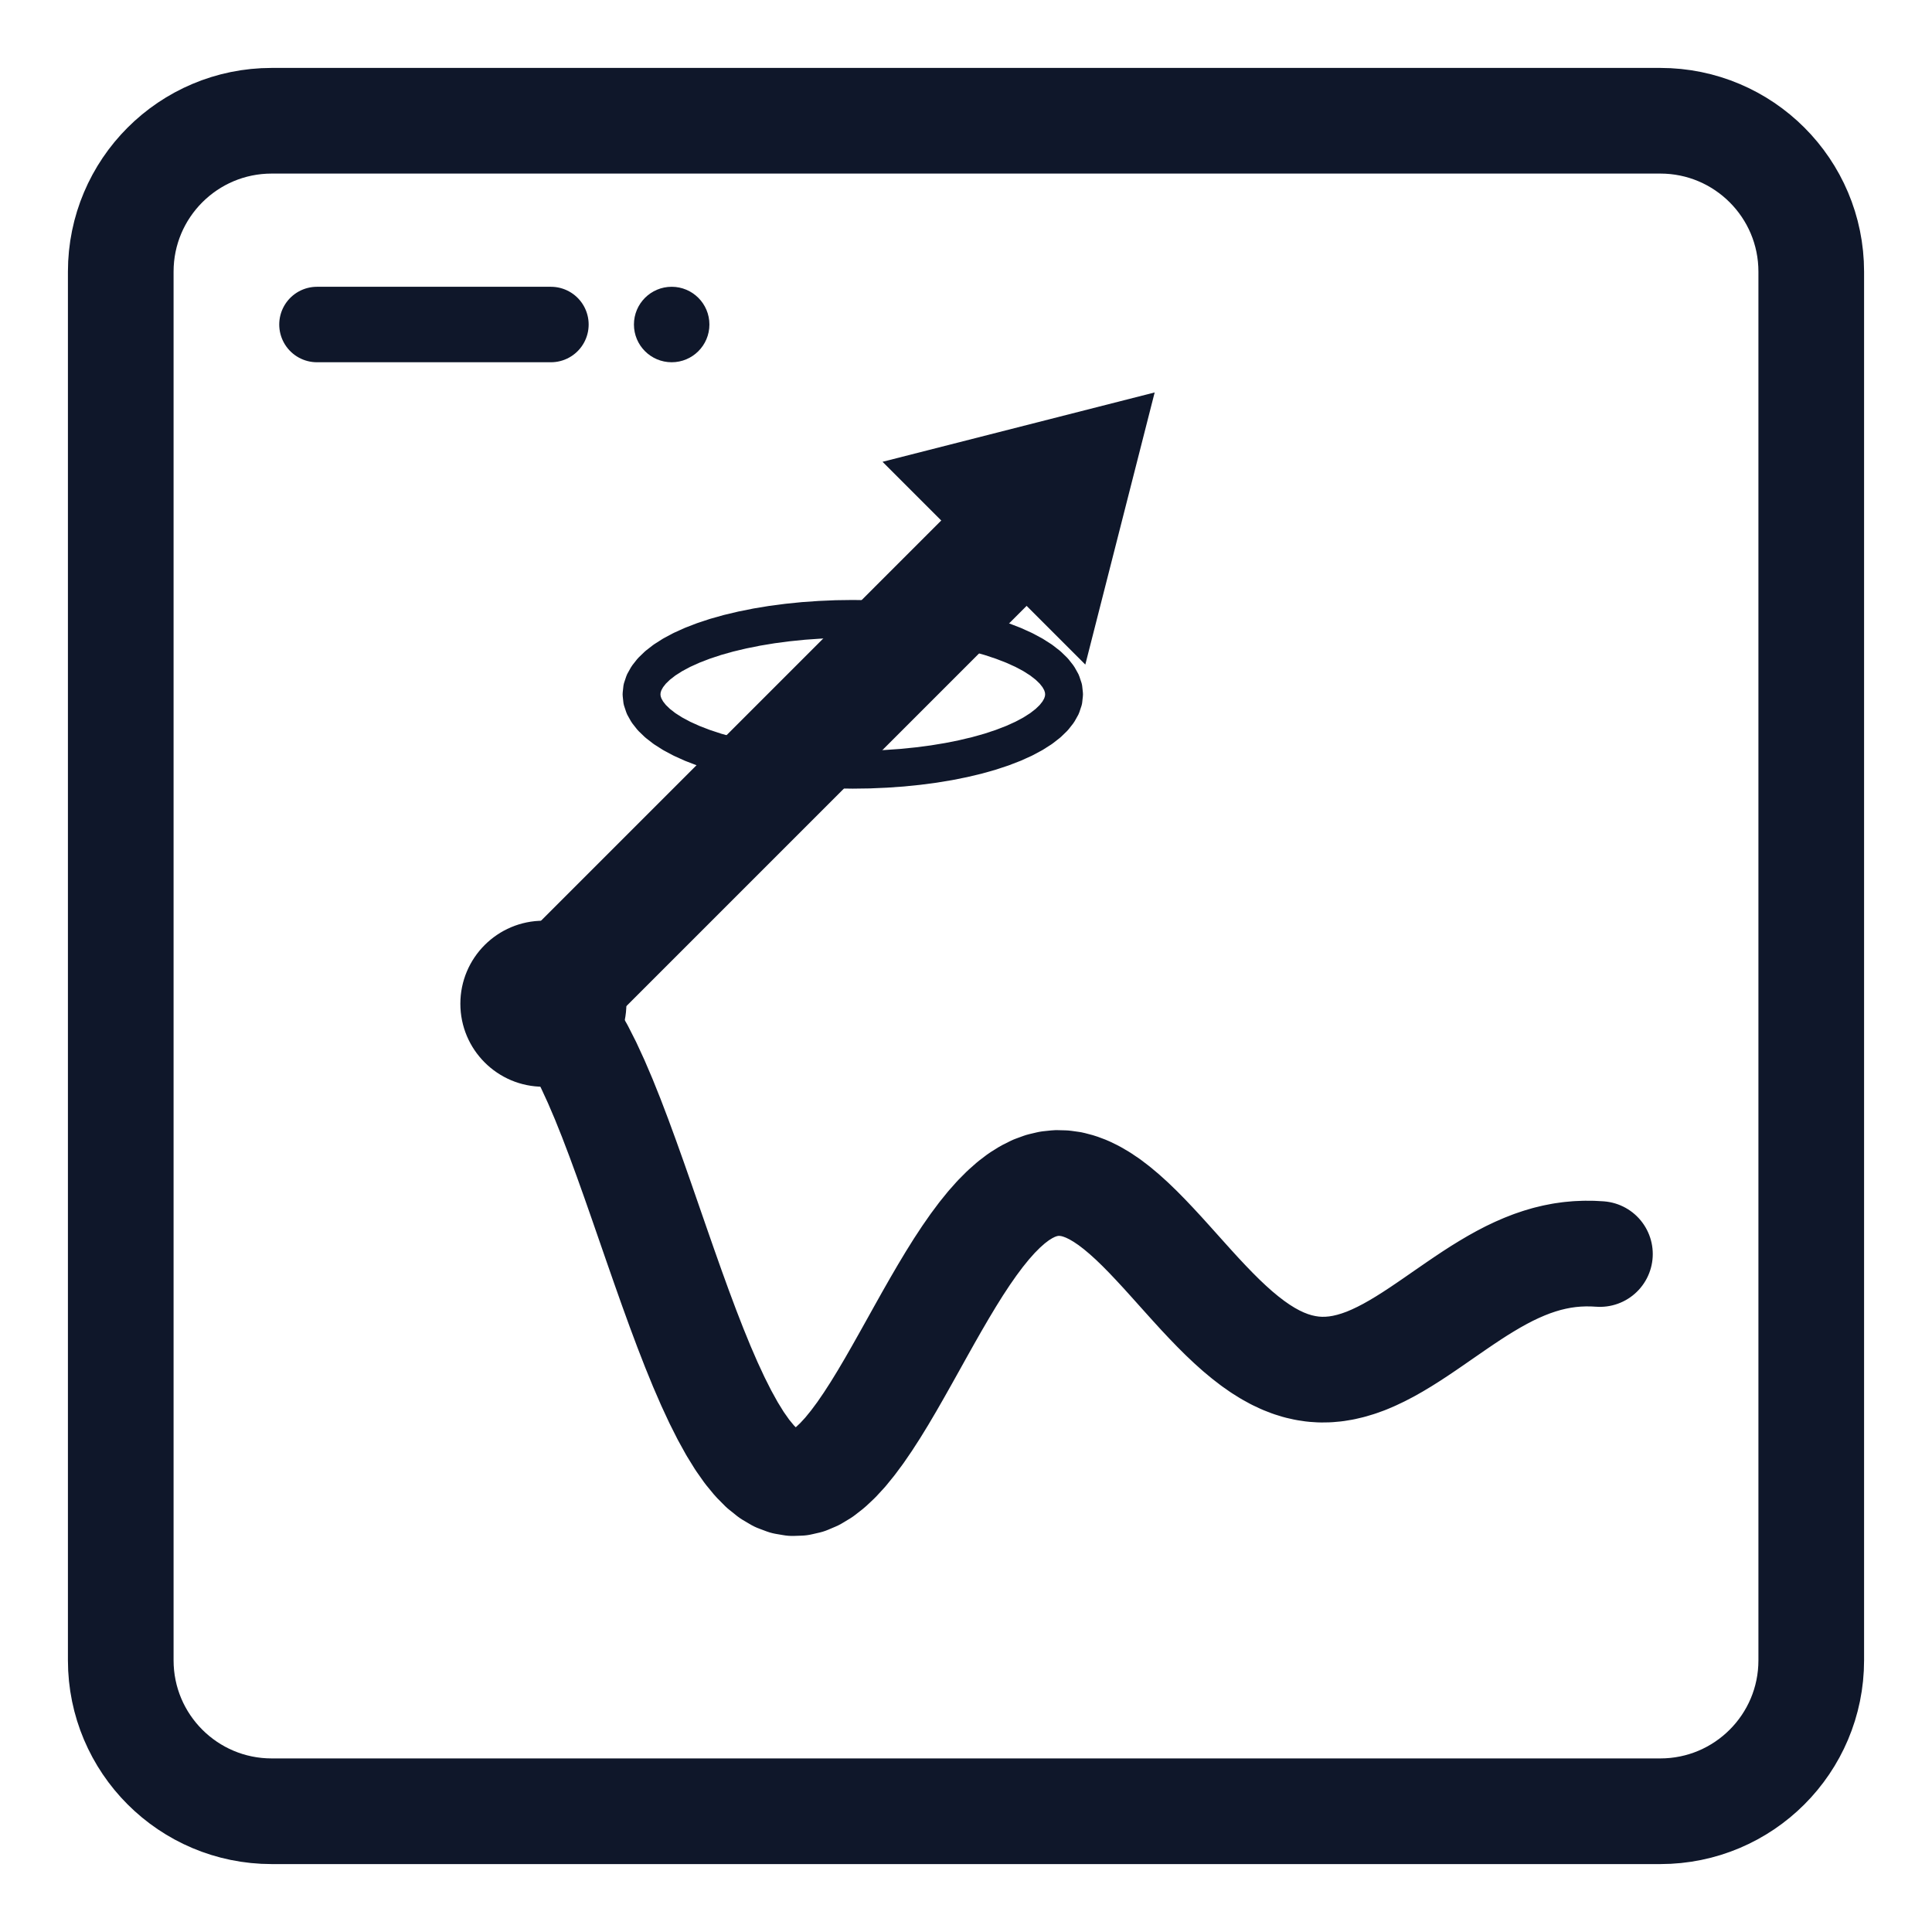
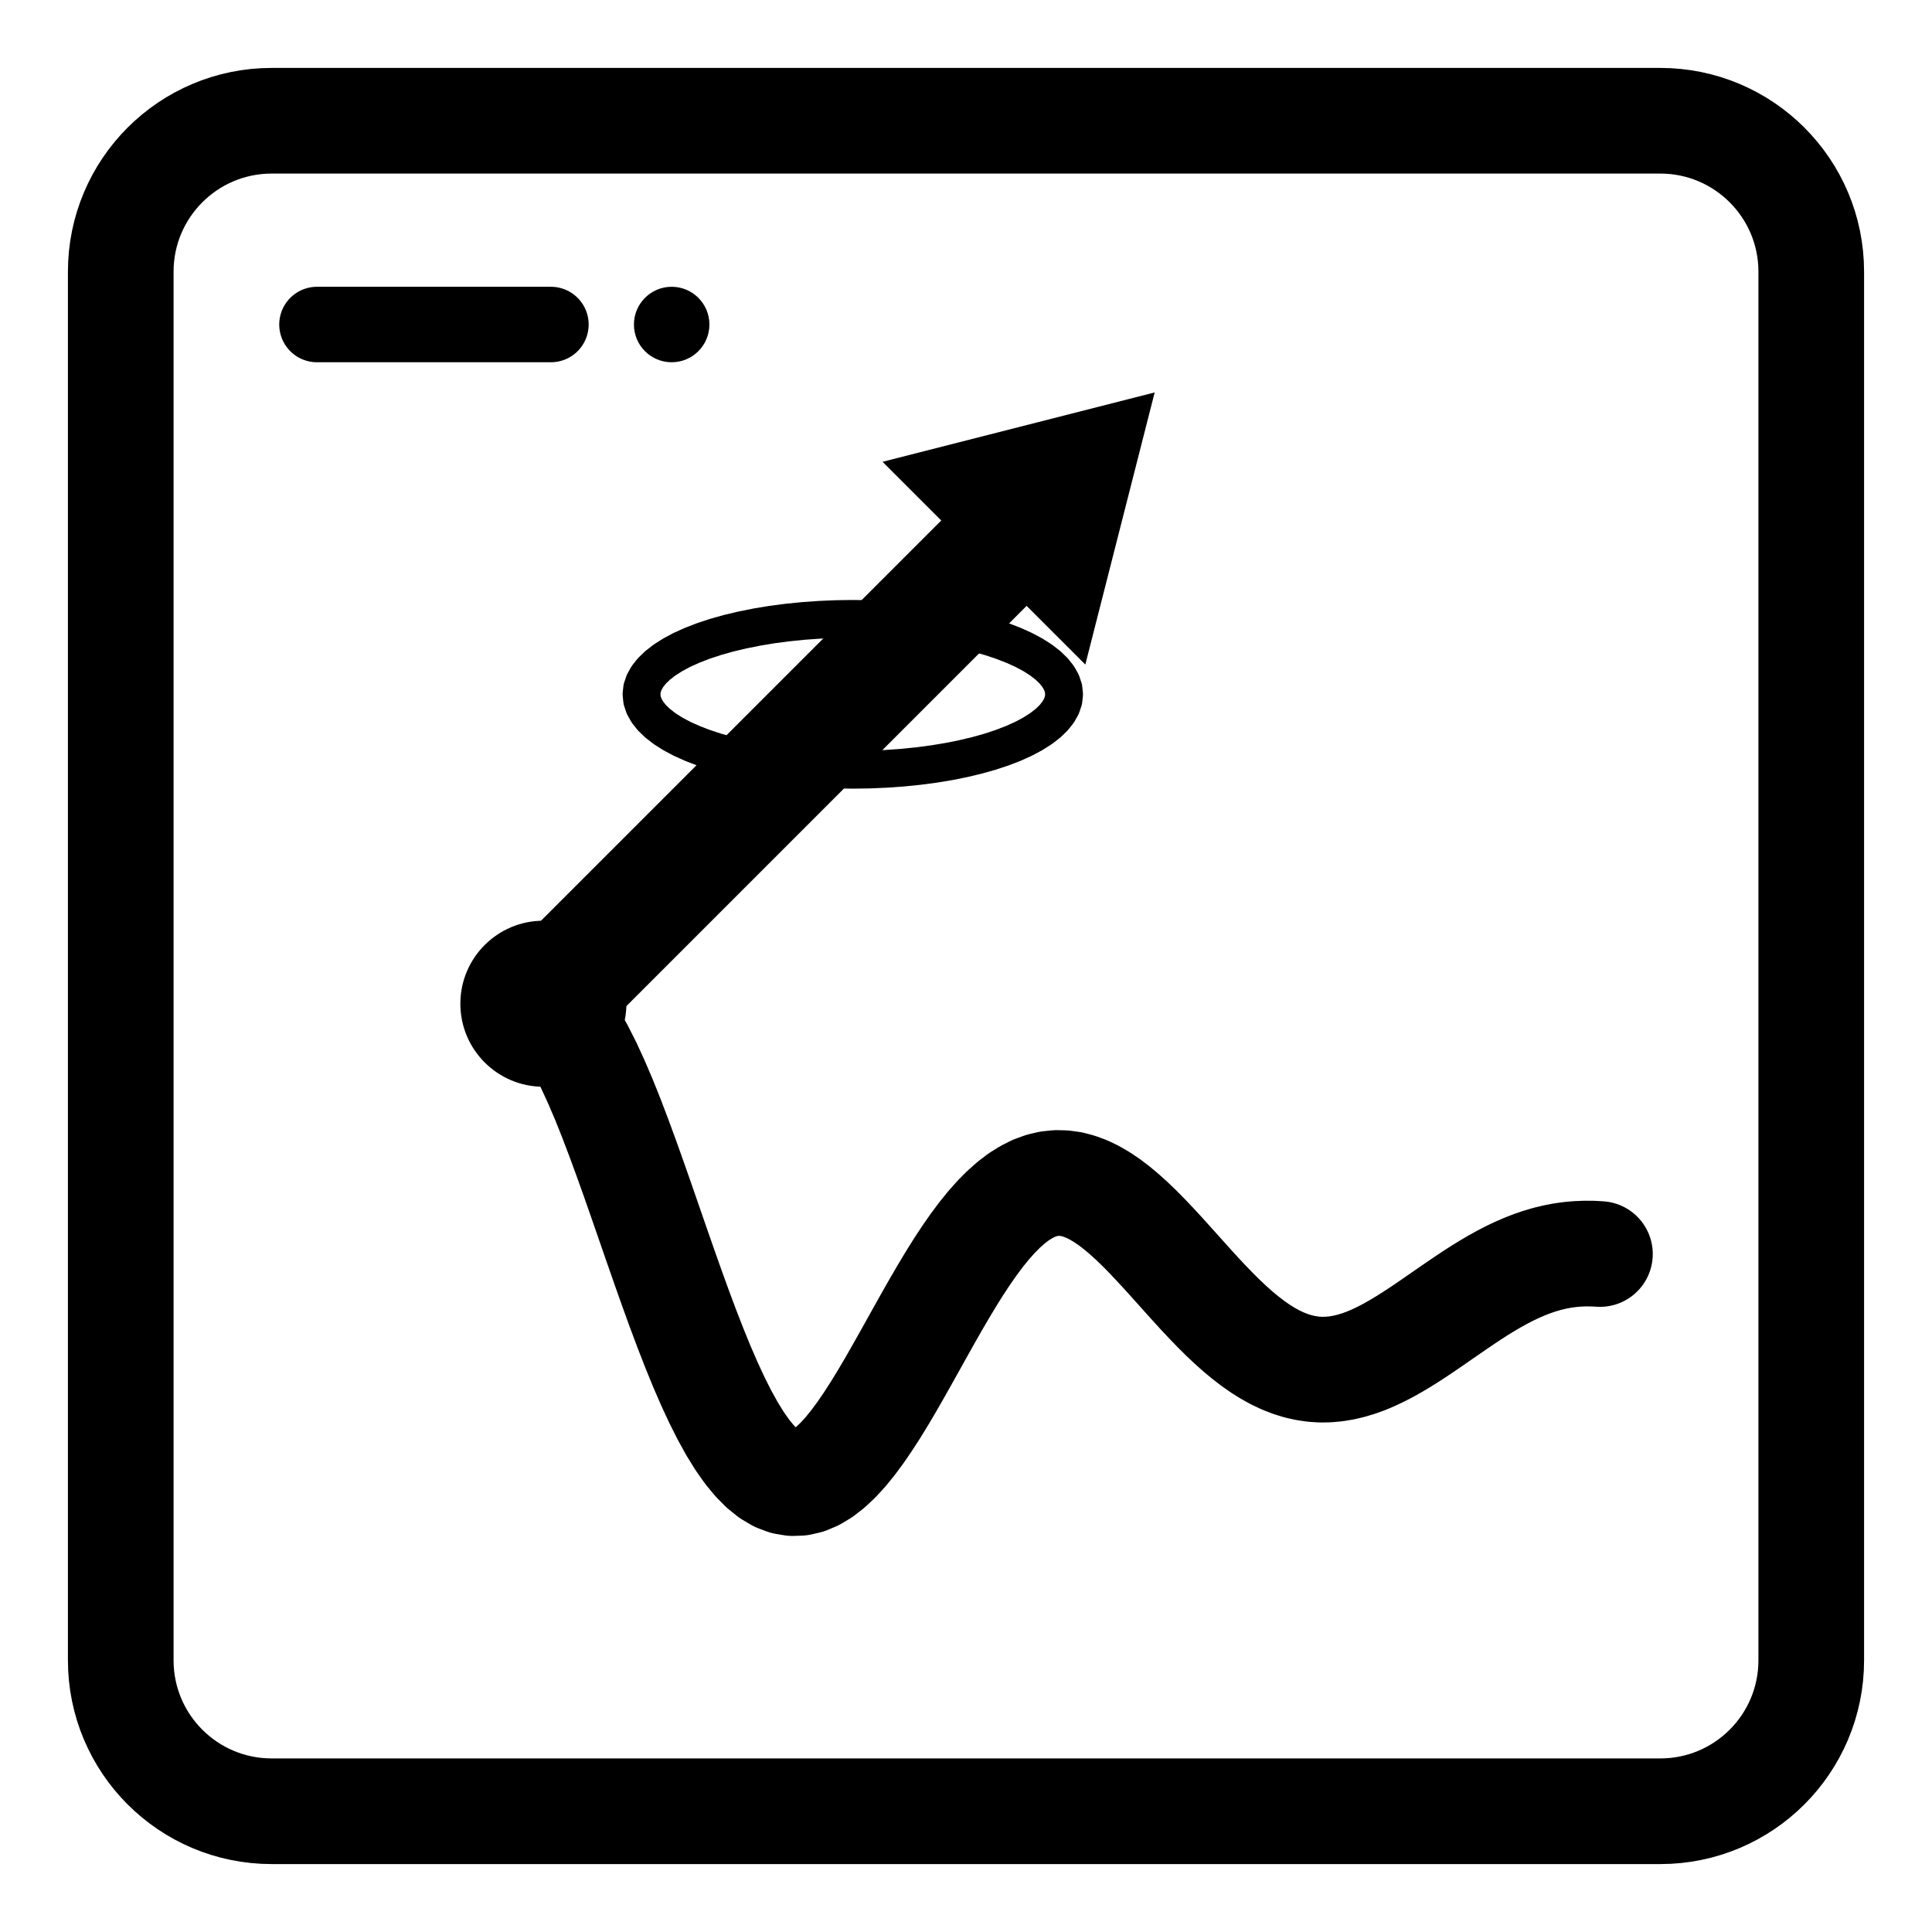
<svg xmlns="http://www.w3.org/2000/svg" viewBox="0 0 512 512" width="512" height="512" role="img">
-   <rect x="32" y="32" width="448" height="448" rx="40" ry="40" fill="none" stroke="#0F172A" stroke-width="28" />
-   <line x1="84" y1="86" x2="146" y2="86" stroke="#0F172A" stroke-width="20" stroke-linecap="round" />
-   <circle cx="178" cy="86" r="10" fill="#0F172A" />
-   <path d="M 282 184 L 281.83 185.57 L 281.31 187.13 L 280.45 188.67 L 279.26 190.18 L 277.74 191.65 L 275.9 193.08 L 273.75 194.45 L 271.3 195.76 L 268.58 196.99 L 265.6 198.14 L 262.37 199.21 L 258.92 200.18 L 255.26 201.05 L 251.42 201.82 L 247.43 202.48 L 243.3 203.02 L 239.07 203.45 L 234.76 203.75 L 230.39 203.94 L 226 204 L 221.61 203.94 L 217.24 203.75 L 212.93 203.45 L 208.7 203.02 L 204.57 202.48 L 200.58 201.82 L 196.74 201.05 L 193.08 200.18 L 189.63 199.21 L 186.4 198.14 L 183.42 196.99 L 180.7 195.76 L 178.25 194.45 L 176.1 193.08 L 174.26 191.65 L 172.74 190.18 L 171.55 188.67 L 170.69 187.13 L 170.17 185.57 L 170 184 L 170.17 182.43 L 170.69 180.87 L 171.55 179.33 L 172.74 177.82 L 174.26 176.35 L 176.1 174.92 L 178.25 173.55 L 180.7 172.24 L 183.42 171.01 L 186.4 169.86 L 189.63 168.79 L 193.08 167.82 L 196.74 166.95 L 200.58 166.18 L 204.57 165.52 L 208.7 164.98 L 212.93 164.55 L 217.24 164.25 L 221.61 164.06 L 226 164 L 230.39 164.06 L 234.76 164.25 L 239.07 164.55 L 243.3 164.98 L 247.43 165.52 L 251.42 166.18 L 255.26 166.95 L 258.92 167.82 L 262.37 168.79 L 265.6 169.86 L 268.58 171.01 L 271.3 172.24 L 273.75 173.55 L 275.9 174.92 L 277.74 176.35 L 279.26 177.82 L 280.45 179.33 L 281.31 180.87 L 281.83 182.43 Z" fill="none" stroke="#0F172A" stroke-width="10" stroke-linecap="round" stroke-linejoin="round" />
-   <line x1="144" y1="266" x2="266" y2="144" stroke="#0F172A" stroke-width="32" stroke-linecap="round" />
-   <polygon points="306,104 287.62,176.12 233.88,122.38" fill="#0F172A" />
-   <path d="M 144 266 L 146 267.36 L 148 269.31 L 150 271.81 L 152 274.83 L 154 278.33 L 156 282.28 L 158 286.62 L 160 291.3 L 162 296.29 L 164 301.54 L 166 306.99 L 168 312.59 L 170 318.3 L 172 324.07 L 174 329.84 L 176 335.57 L 178 341.22 L 180 346.74 L 182 352.09 L 184 357.23 L 186 362.13 L 188 366.74 L 190 371.05 L 192 375.02 L 194 378.64 L 196 381.88 L 198 384.72 L 200 387.15 L 202 389.17 L 204 390.77 L 206 391.95 L 208 392.7 L 210 393.04 L 212 392.97 L 214 392.51 L 216 391.66 L 218 390.45 L 220 388.89 L 222 387.01 L 224 384.84 L 226 382.38 L 228 379.69 L 230 376.77 L 232 373.67 L 234 370.41 L 236 367.02 L 238 363.53 L 240 359.98 L 242 356.4 L 244 352.81 L 246 349.24 L 248 345.73 L 250 342.3 L 252 338.97 L 254 335.77 L 256 332.73 L 258 329.86 L 260 327.18 L 262 324.71 L 264 322.46 L 266 320.45 L 268 318.68 L 270 317.16 L 272 315.91 L 274 314.91 L 276 314.18 L 278 313.71 L 280 313.5 L 282 313.55 L 284 313.83 L 286 314.36 L 288 315.11 L 290 316.08 L 292 317.25 L 294 318.6 L 296 320.13 L 298 321.81 L 300 323.62 L 302 325.55 L 304 327.58 L 306 329.69 L 308 331.85 L 310 334.06 L 312 336.29 L 314 338.52 L 316 340.74 L 318 342.93 L 320 345.06 L 322 347.13 L 324 349.12 L 326 351.01 L 328 352.8 L 330 354.46 L 332 356 L 334 357.4 L 336 358.65 L 338 359.75 L 340 360.69 L 342 361.47 L 344 362.09 L 346 362.54 L 348 362.84 L 350 362.97 L 352 362.94 L 354 362.76 L 356 362.43 L 358 361.96 L 360 361.36 L 362 360.64 L 364 359.79 L 366 358.84 L 368 357.8 L 370 356.67 L 372 355.47 L 374 354.21 L 376 352.9 L 378 351.55 L 380 350.18 L 382 348.79 L 384 347.41 L 386 346.03 L 388 344.67 L 390 343.34 L 392 342.05 L 394 340.82 L 396 339.64 L 398 338.53 L 400 337.49 L 402 336.54 L 404 335.67 L 406 334.89 L 408 334.21 L 410 333.62 L 412 333.14 L 414 332.75 L 416 332.47 L 418 332.29 L 420 332.21 L 422 332.22 L 424 332.33" fill="none" stroke="#0F172A" stroke-width="28" stroke-linecap="round" stroke-linejoin="round" />
-   <circle cx="144" cy="266" r="22" fill="#0F172A" />
+   <rect x="32" y="32" width="448" height="448" rx="40" ry="40" fill="none" stroke="currentColor" stroke-width="28" />
+   <line x1="84" y1="86" x2="146" y2="86" stroke="currentColor" stroke-width="20" stroke-linecap="round" />
+   <circle cx="178" cy="86" r="10" fill="currentColor" />
+   <path d="M 282 184 L 281.83 185.57 L 281.31 187.13 L 280.45 188.67 L 279.26 190.18 L 277.74 191.65 L 275.9 193.08 L 273.75 194.45 L 271.3 195.76 L 268.58 196.99 L 265.6 198.14 L 262.37 199.21 L 258.92 200.18 L 255.26 201.05 L 251.42 201.82 L 247.43 202.48 L 243.3 203.02 L 239.07 203.45 L 234.76 203.75 L 230.39 203.94 L 226 204 L 221.61 203.94 L 217.24 203.75 L 212.93 203.45 L 208.7 203.02 L 204.57 202.48 L 200.58 201.82 L 196.74 201.05 L 193.08 200.18 L 189.63 199.21 L 186.4 198.14 L 183.42 196.99 L 180.7 195.76 L 178.25 194.45 L 176.1 193.08 L 174.26 191.65 L 172.74 190.18 L 171.55 188.67 L 170.69 187.13 L 170.17 185.57 L 170 184 L 170.17 182.43 L 170.69 180.87 L 171.55 179.33 L 172.74 177.82 L 174.26 176.35 L 176.1 174.92 L 178.25 173.55 L 180.7 172.24 L 183.42 171.01 L 186.4 169.86 L 189.63 168.79 L 193.08 167.82 L 196.74 166.95 L 200.58 166.18 L 204.57 165.52 L 208.7 164.98 L 212.93 164.55 L 217.24 164.25 L 221.61 164.06 L 226 164 L 230.39 164.06 L 234.76 164.25 L 239.07 164.55 L 243.3 164.98 L 247.43 165.52 L 251.42 166.18 L 255.26 166.95 L 258.92 167.82 L 262.37 168.79 L 265.6 169.86 L 268.58 171.01 L 271.3 172.24 L 273.75 173.55 L 275.9 174.92 L 277.74 176.35 L 279.26 177.82 L 280.45 179.33 L 281.31 180.87 L 281.83 182.43 Z" fill="none" stroke="currentColor" stroke-width="10" stroke-linecap="round" stroke-linejoin="round" />
+   <line x1="144" y1="266" x2="266" y2="144" stroke="currentColor" stroke-width="32" stroke-linecap="round" />
+   <polygon points="306,104 287.62,176.12 233.88,122.38" fill="currentColor" />
+   <path d="M 144 266 L 146 267.36 L 148 269.31 L 150 271.81 L 152 274.83 L 154 278.33 L 156 282.28 L 158 286.62 L 160 291.3 L 162 296.29 L 164 301.54 L 166 306.99 L 168 312.59 L 170 318.3 L 172 324.07 L 174 329.84 L 176 335.57 L 178 341.22 L 180 346.74 L 182 352.09 L 184 357.23 L 186 362.13 L 188 366.74 L 190 371.05 L 192 375.02 L 194 378.64 L 196 381.88 L 198 384.72 L 200 387.15 L 202 389.17 L 204 390.77 L 206 391.95 L 208 392.7 L 210 393.04 L 212 392.97 L 214 392.51 L 216 391.66 L 218 390.45 L 220 388.89 L 222 387.01 L 224 384.84 L 226 382.38 L 228 379.69 L 230 376.77 L 232 373.67 L 234 370.41 L 236 367.02 L 238 363.53 L 240 359.98 L 242 356.4 L 244 352.81 L 246 349.24 L 248 345.73 L 250 342.3 L 252 338.97 L 254 335.77 L 256 332.73 L 258 329.86 L 260 327.18 L 262 324.71 L 264 322.46 L 266 320.45 L 268 318.68 L 270 317.16 L 272 315.91 L 274 314.91 L 276 314.18 L 278 313.71 L 280 313.5 L 282 313.55 L 284 313.83 L 286 314.36 L 288 315.11 L 290 316.08 L 292 317.25 L 294 318.6 L 296 320.13 L 298 321.81 L 300 323.62 L 302 325.55 L 304 327.58 L 306 329.69 L 308 331.85 L 310 334.06 L 312 336.29 L 314 338.52 L 316 340.74 L 318 342.93 L 320 345.06 L 322 347.13 L 324 349.12 L 326 351.01 L 328 352.8 L 330 354.46 L 332 356 L 334 357.4 L 336 358.65 L 338 359.75 L 340 360.69 L 342 361.47 L 344 362.09 L 346 362.54 L 348 362.84 L 350 362.97 L 352 362.94 L 354 362.76 L 356 362.43 L 358 361.96 L 360 361.36 L 362 360.64 L 364 359.79 L 366 358.84 L 368 357.8 L 370 356.67 L 372 355.47 L 374 354.21 L 376 352.9 L 378 351.55 L 380 350.18 L 382 348.79 L 384 347.41 L 386 346.03 L 388 344.67 L 390 343.34 L 392 342.05 L 394 340.82 L 396 339.64 L 398 338.53 L 400 337.49 L 402 336.54 L 404 335.67 L 406 334.89 L 408 334.21 L 410 333.62 L 412 333.14 L 414 332.75 L 416 332.47 L 418 332.29 L 420 332.21 L 422 332.22 L 424 332.33" fill="none" stroke="currentColor" stroke-width="28" stroke-linecap="round" stroke-linejoin="round" />
+   <circle cx="144" cy="266" r="22" fill="currentColor" />
</svg>
